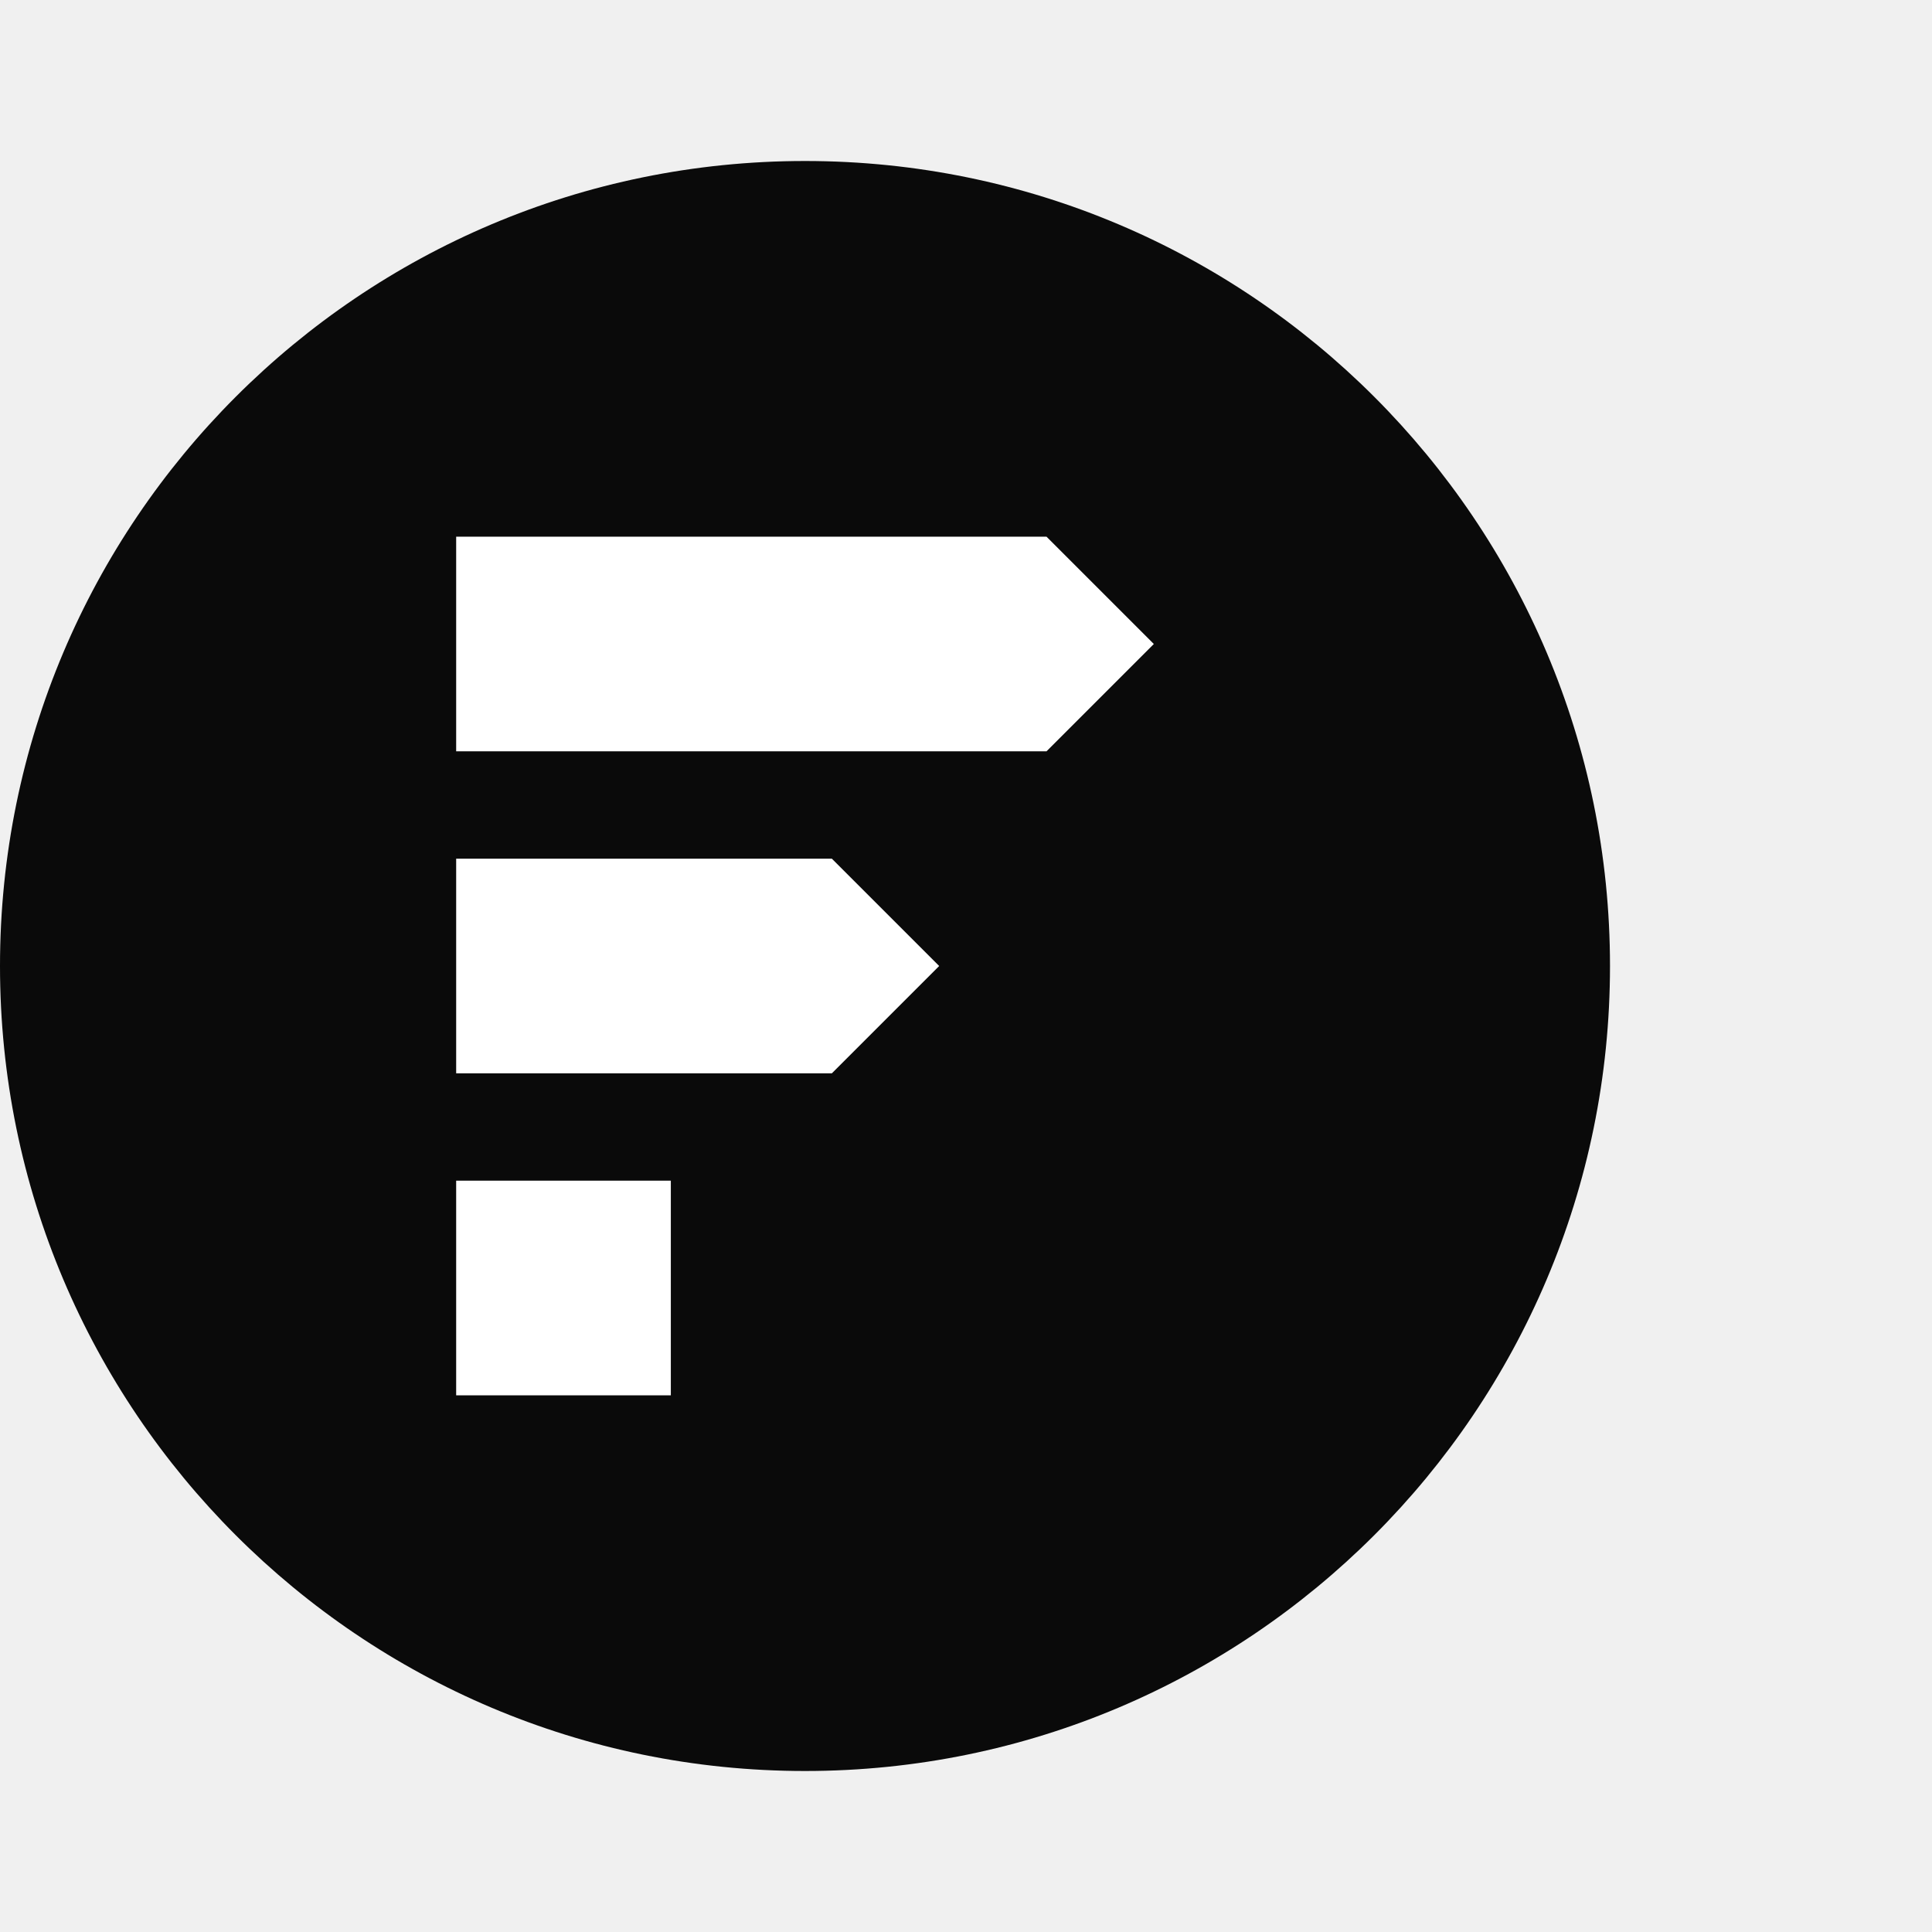
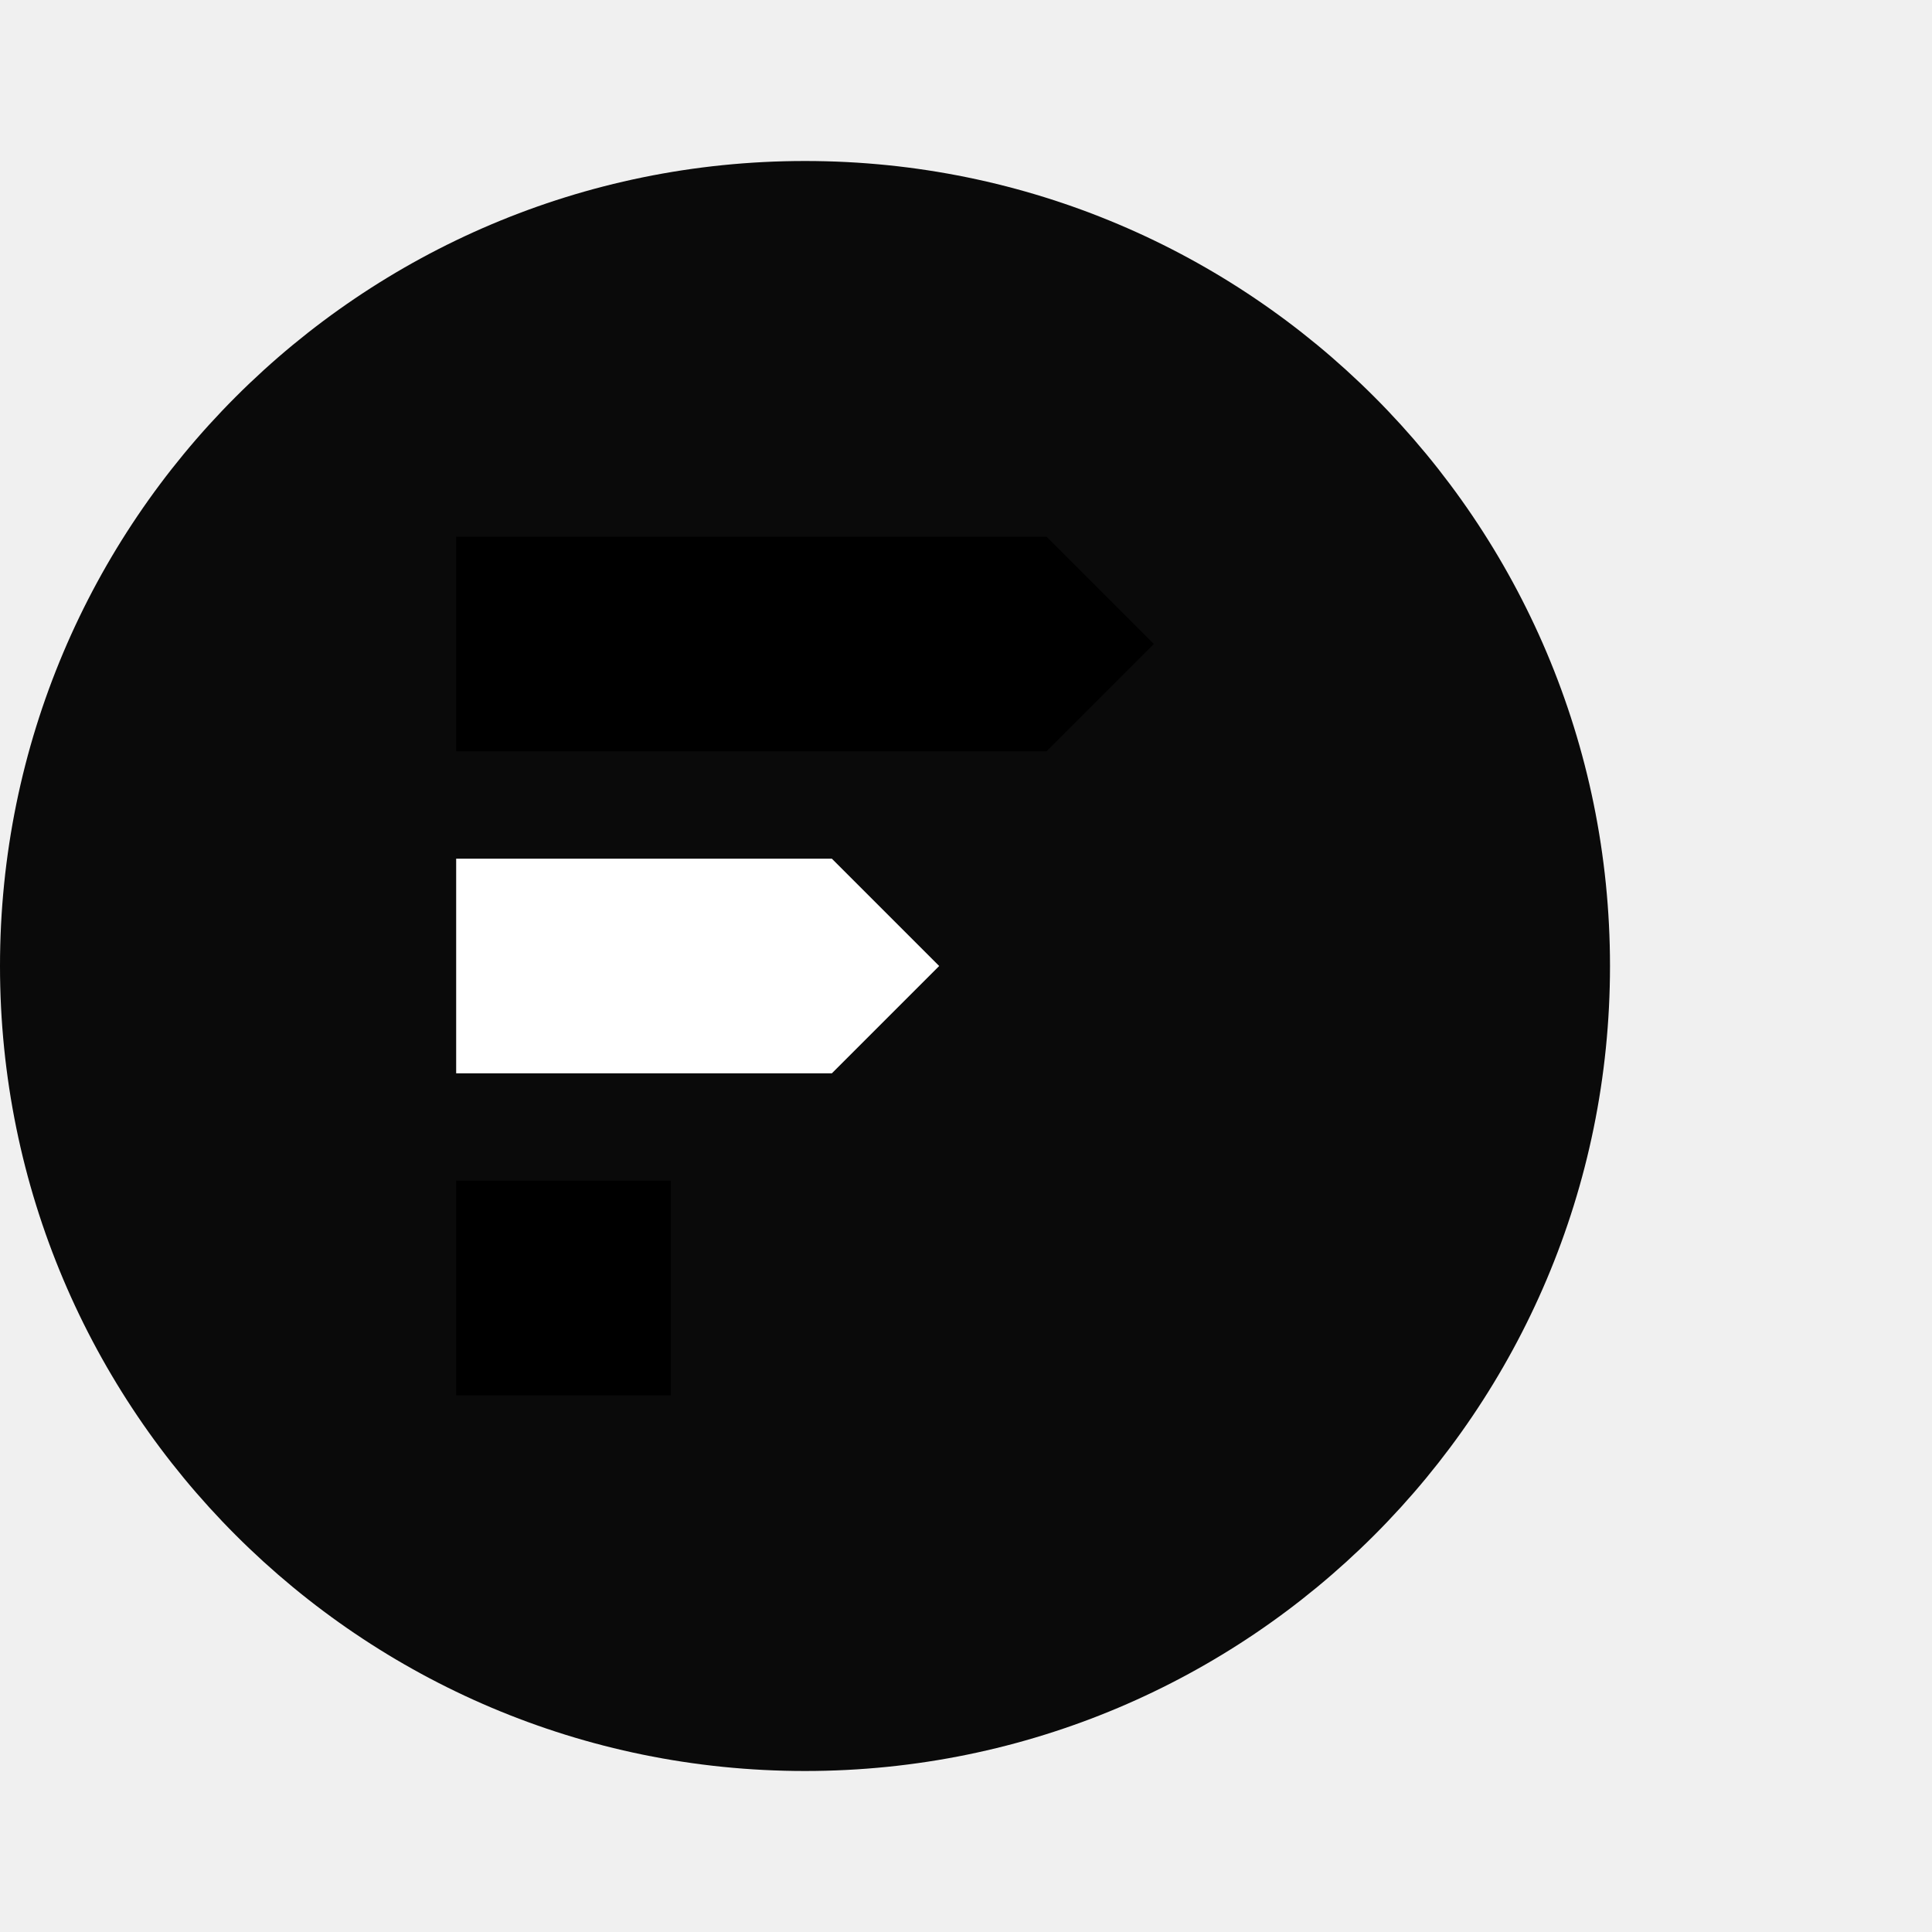
<svg xmlns="http://www.w3.org/2000/svg" width="36" height="36" viewBox="0 0 36 36" fill="none">
  <circle cx="15" cy="18" r="15" fill="#0A0A0A" />
-   <path d="M8.5 10H19.5L21.5 12L19.5 14H8.5V10Z" fill="white" />
+   <path d="M8.5 10H19.5L21.5 12L19.5 14H8.5V10Z" fill="black" />
  <path d="M8.5 16H15.5L17.5 18L15.5 20H8.5V16Z" fill="white" />
-   <rect x="8.5" y="22" width="4" height="4" fill="white" />
+   <rect x="8.5" y="22" width="4" height="4" fill="black" />
</svg>
